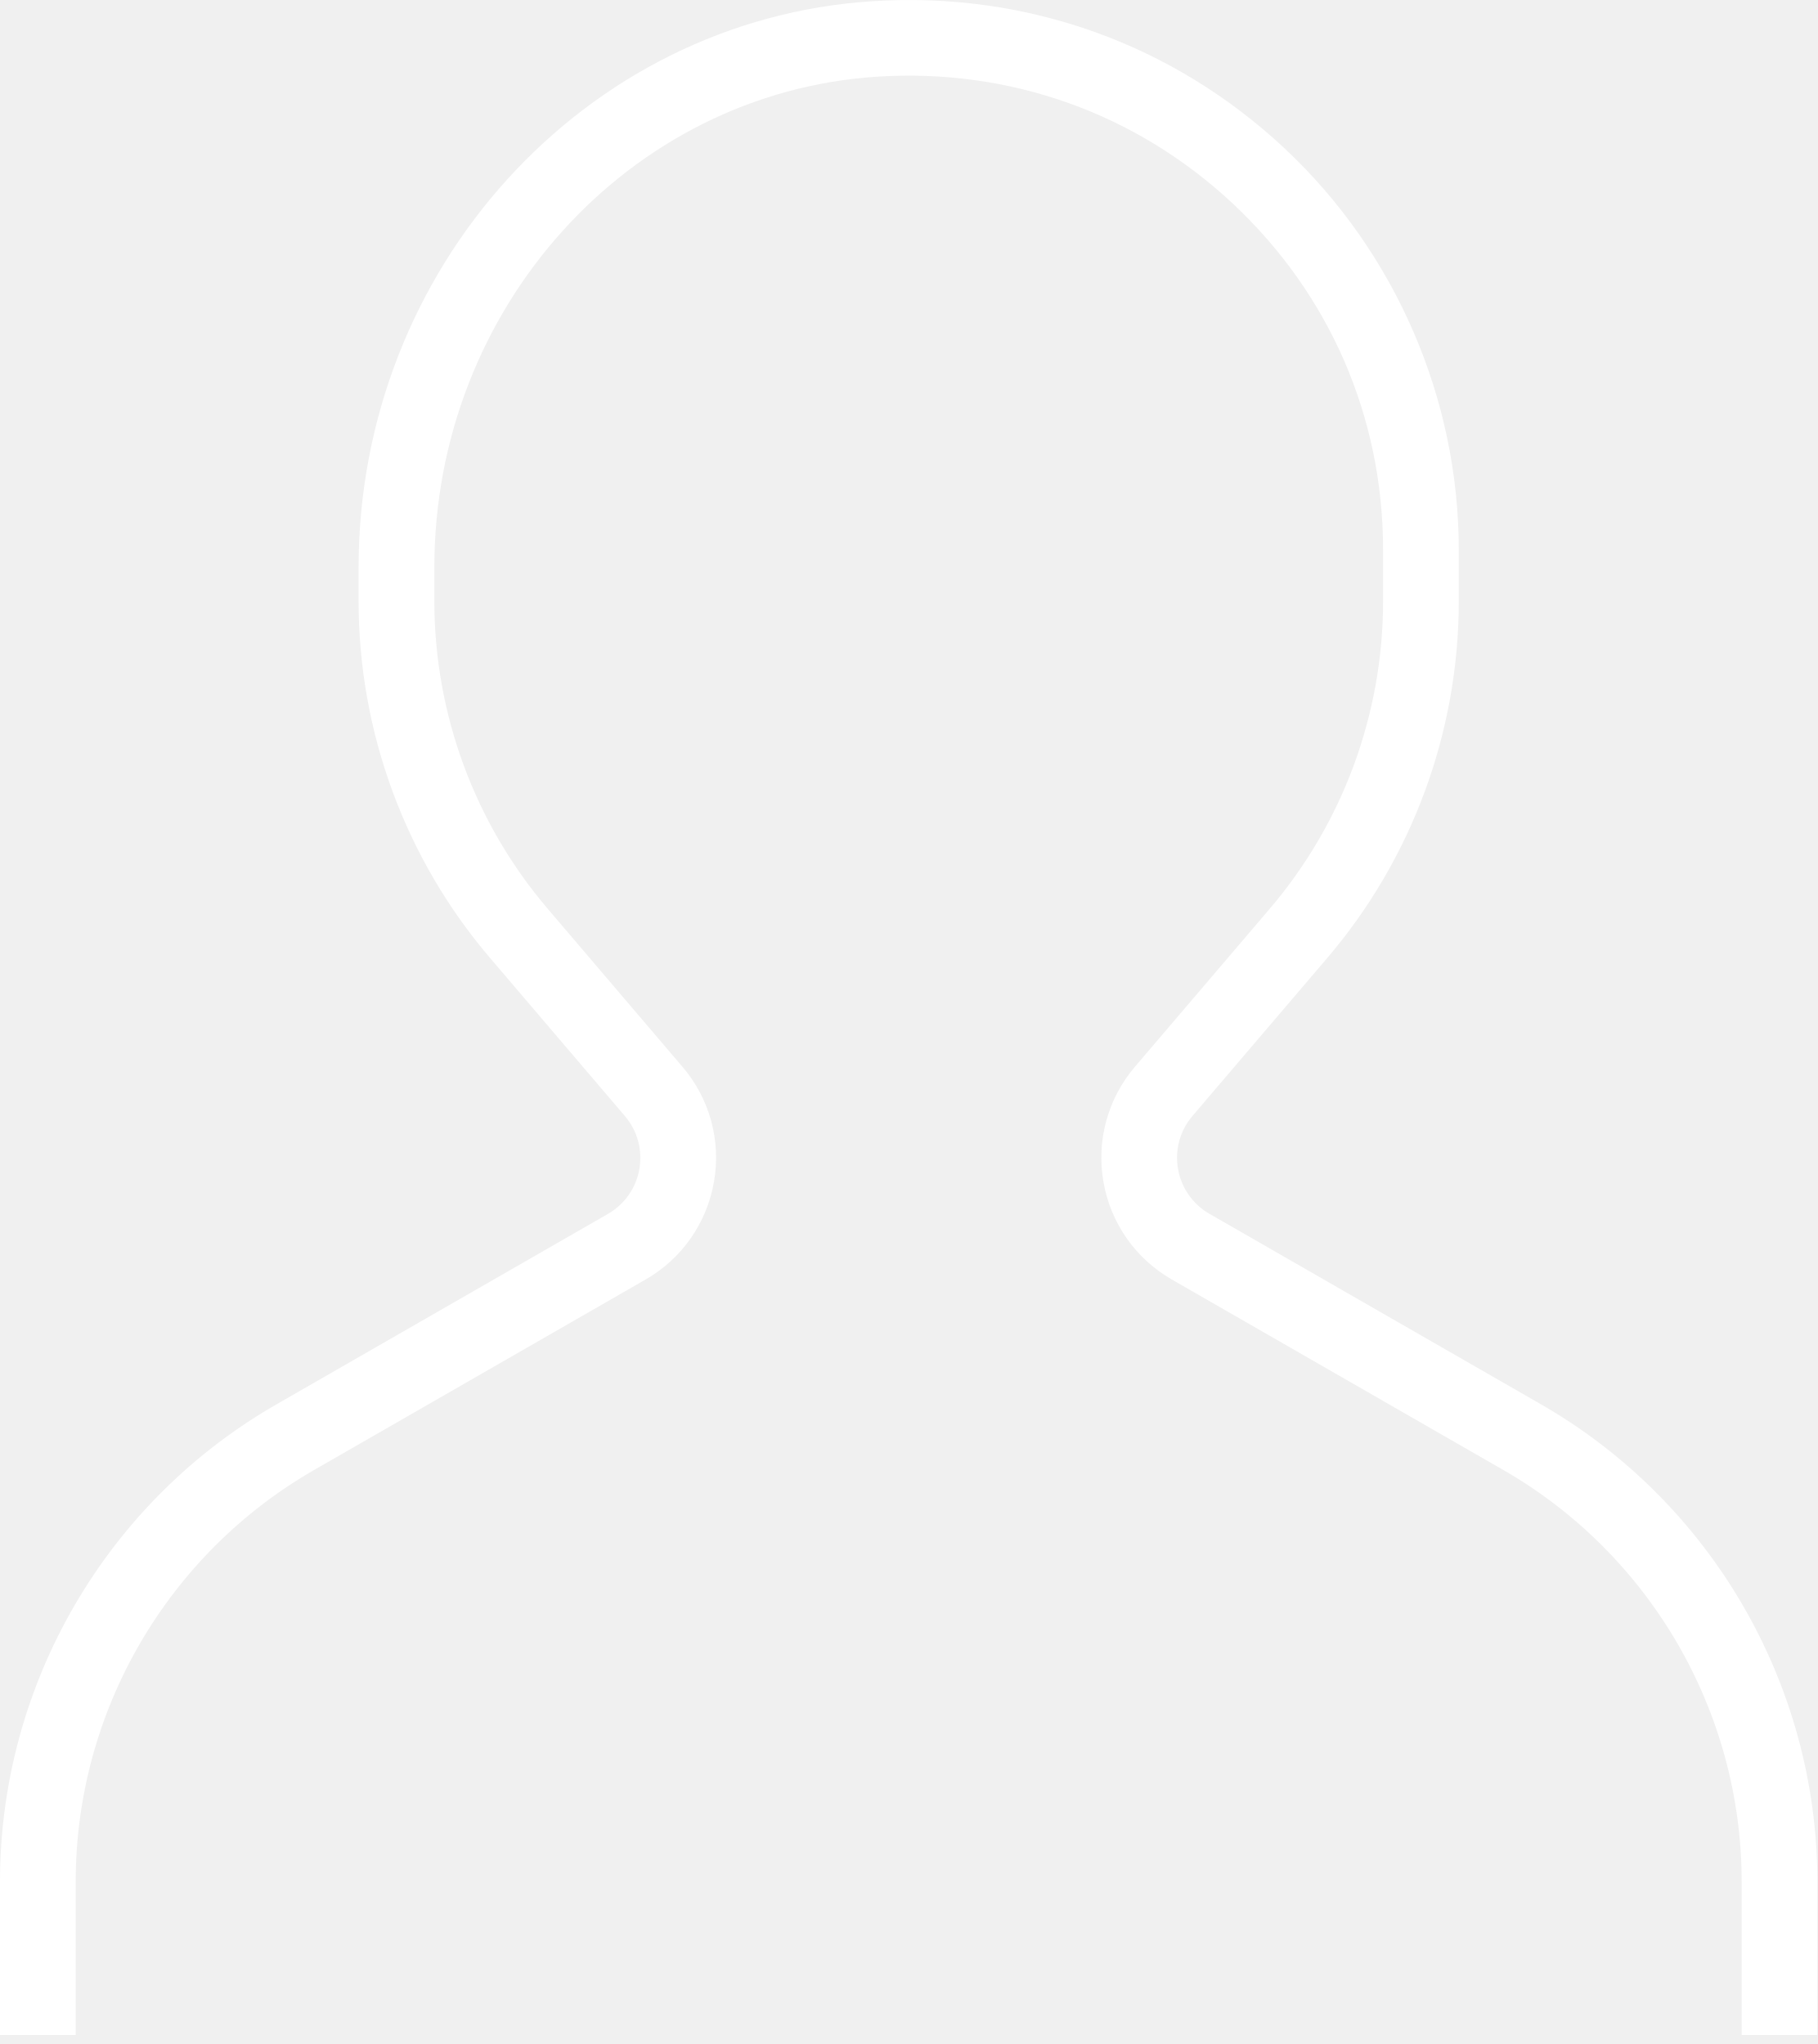
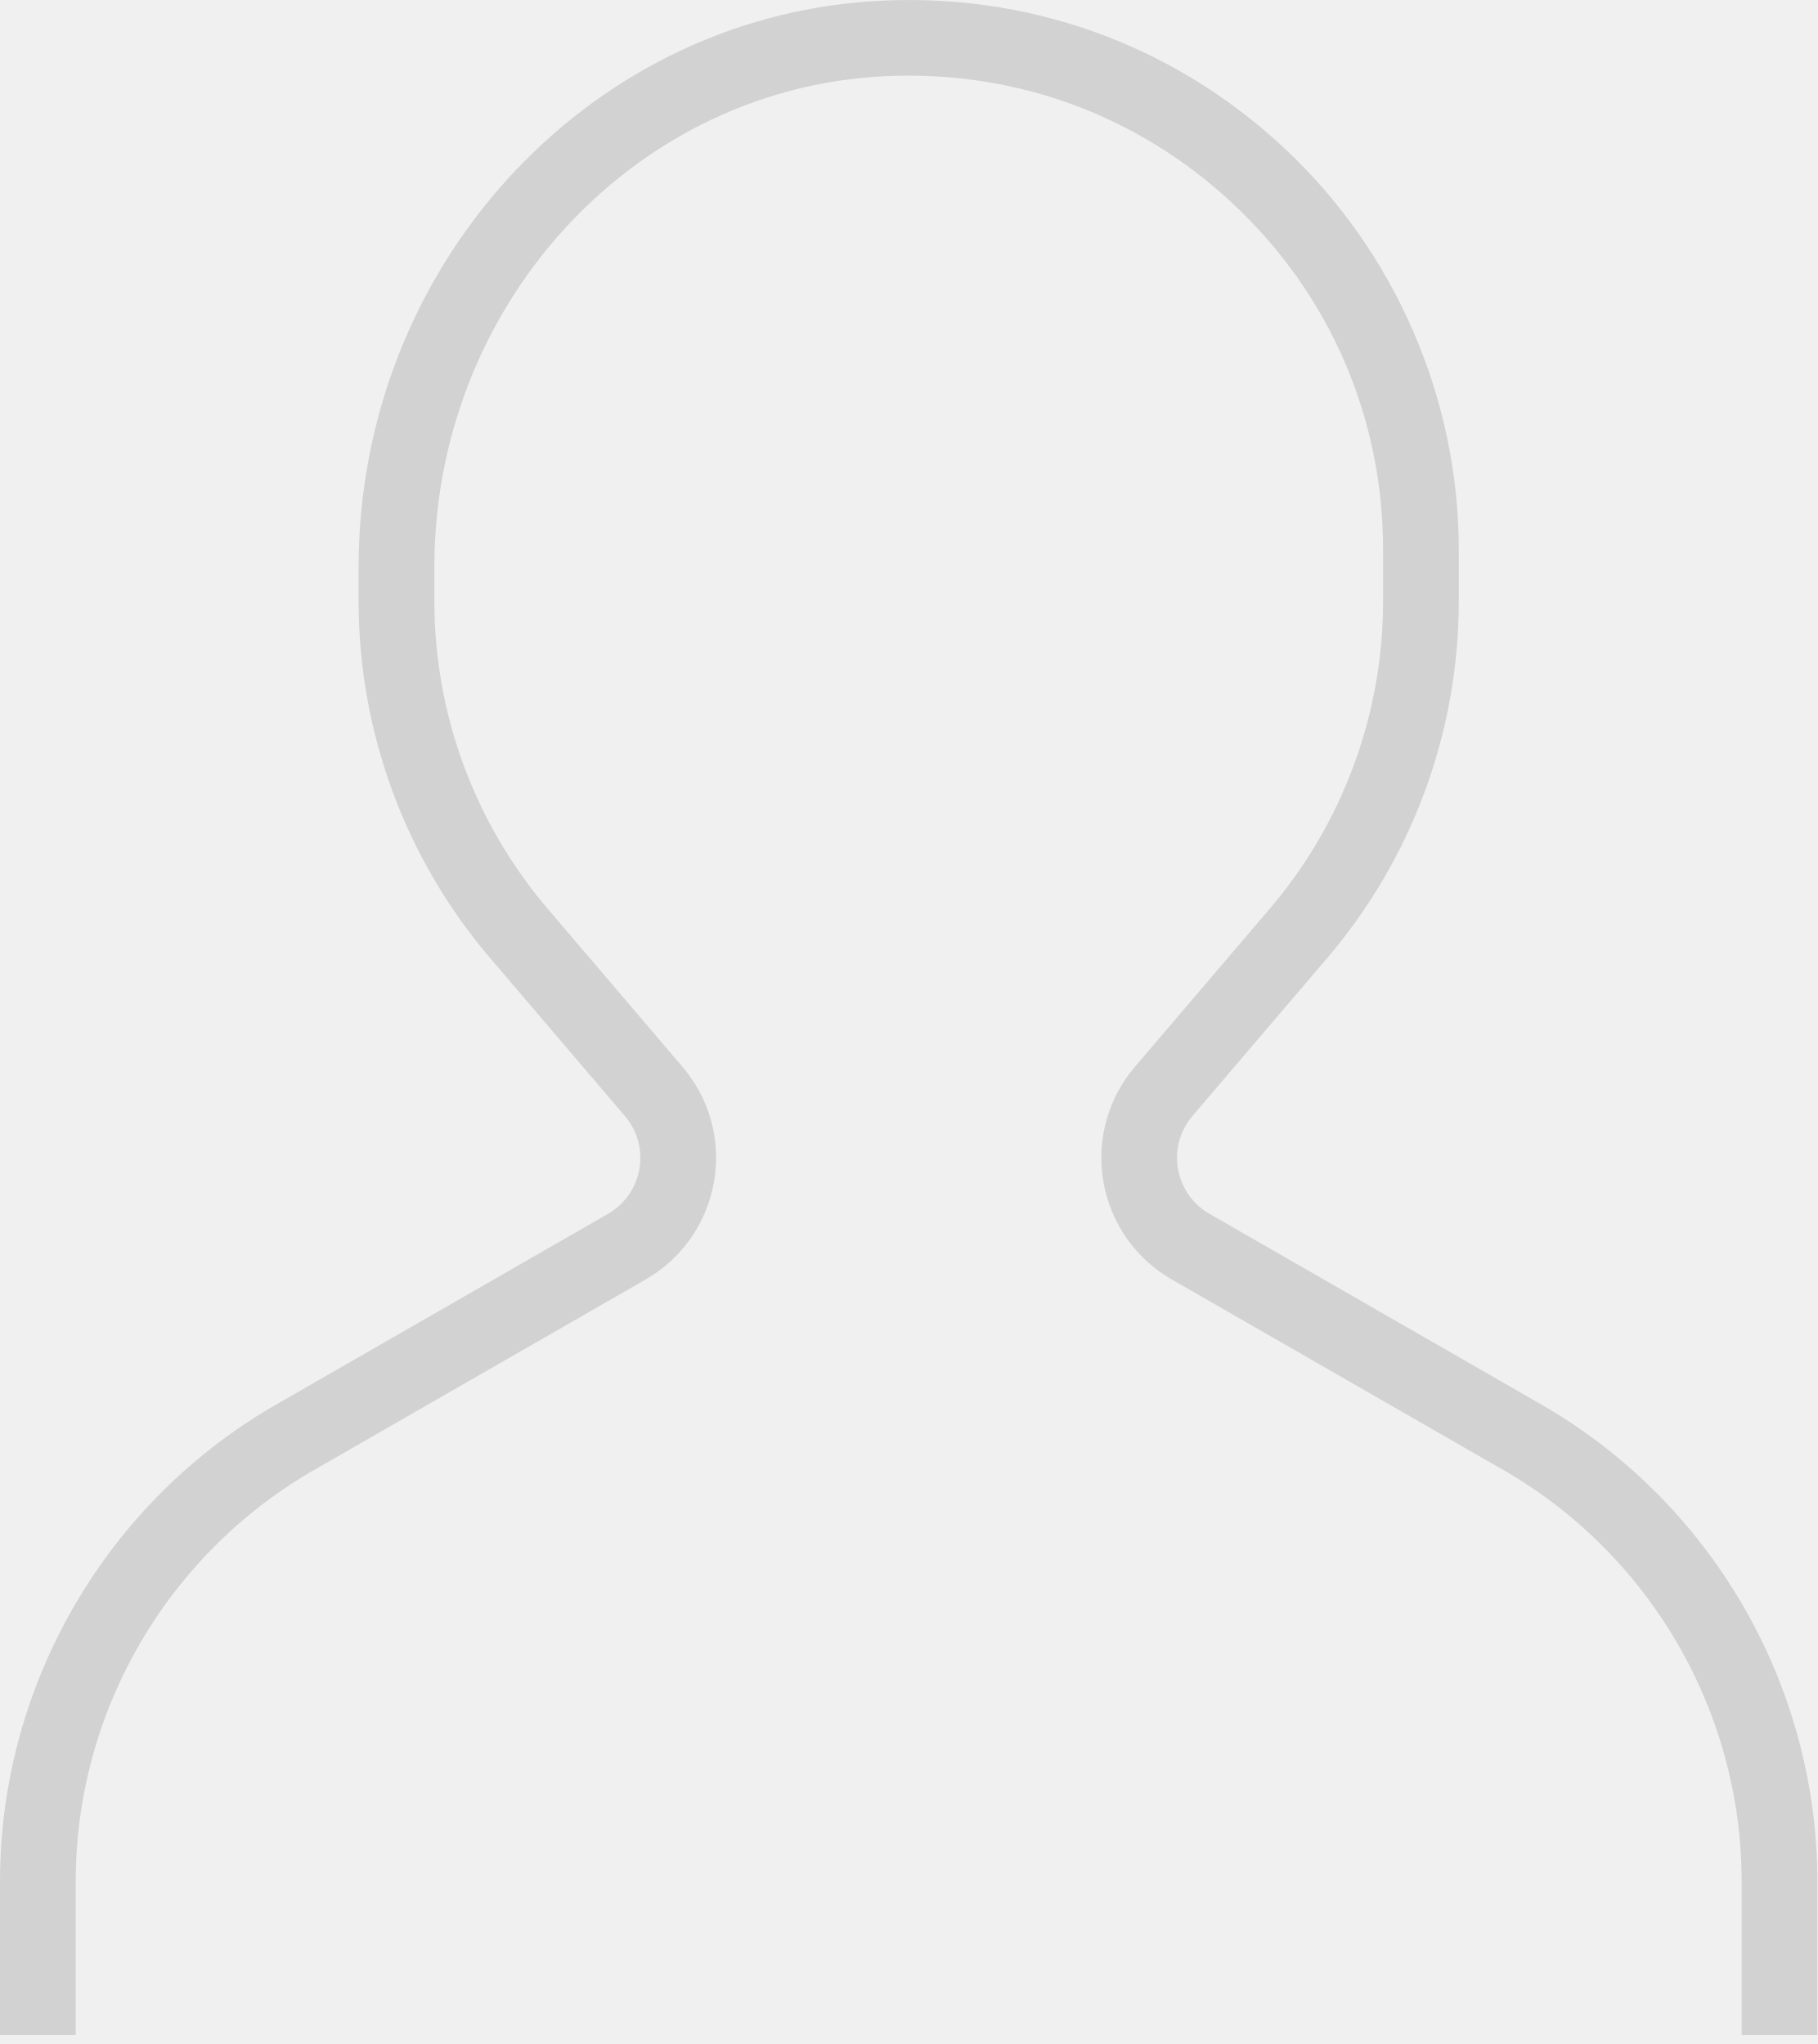
<svg xmlns="http://www.w3.org/2000/svg" viewBox="0 0 80 90">
-   <path d="M67.74 61.78l-14.5-8.334c-.735-.422-1.24-1.145-1.385-1.98-.145-.835.088-1.685.638-2.33l5.912-6.93c3.747-4.378 5.81-9.967 5.81-15.737v-2.256c0-6.668-2.792-13.108-7.658-17.67C51.622 1.92 45.17-.386 38.392.054c-12.677.82-22.607 11.772-22.607 24.934v1.483c0 5.77 2.063 11.36 5.81 15.736l5.912 6.933c.55.644.783 1.493.638 2.33-.143.834-.648 1.556-1.383 1.98l-14.494 8.33C4.7 66.077 0 74.15 0 82.844v6.76h3.333v-6.76c0-7.5 4.055-14.46 10.59-18.174l14.5-8.334c1.597-.918 2.692-2.487 3.007-4.302.315-1.815-.19-3.66-1.387-5.06l-5.913-6.936c-3.23-3.775-5.01-8.594-5.01-13.57v-1.484c0-11.41 8.562-20.9 19.488-21.608 5.85-.377 11.415 1.61 15.67 5.598 4.26 3.992 6.605 9.404 6.605 15.24v2.254c0 4.976-1.778 9.796-5.01 13.57l-5.915 6.935c-1.195 1.4-1.7 3.246-1.386 5.06.313 1.816 1.41 3.385 3.008 4.303l14.507 8.338c6.525 3.71 10.58 10.67 10.58 18.17v6.76H80v-6.76c0-8.695-4.7-16.768-12.26-21.063z" fill="#ffffff" fill-rule="evenodd" />
+   <path d="M67.74 61.78l-14.5-8.334c-.735-.422-1.24-1.145-1.385-1.98-.145-.835.088-1.685.638-2.33l5.912-6.93c3.747-4.378 5.81-9.967 5.81-15.737v-2.256c0-6.668-2.792-13.108-7.658-17.67C51.622 1.92 45.17-.386 38.392.054c-12.677.82-22.607 11.772-22.607 24.934v1.483c0 5.77 2.063 11.36 5.81 15.736l5.912 6.933c.55.644.783 1.493.638 2.33-.143.834-.648 1.556-1.383 1.98l-14.494 8.33C4.7 66.077 0 74.15 0 82.844v6.76h3.333v-6.76c0-7.5 4.055-14.46 10.59-18.174l14.5-8.334c1.597-.918 2.692-2.487 3.007-4.302.315-1.815-.19-3.66-1.387-5.06l-5.913-6.936c-3.23-3.775-5.01-8.594-5.01-13.57v-1.484c0-11.41 8.562-20.9 19.488-21.608 5.85-.377 11.415 1.61 15.67 5.598 4.26 3.992 6.605 9.404 6.605 15.24v2.254c0 4.976-1.778 9.796-5.01 13.57l-5.915 6.935c-1.195 1.4-1.7 3.246-1.386 5.06.313 1.816 1.41 3.385 3.008 4.303l14.507 8.338c6.525 3.71 10.58 10.67 10.58 18.17v6.76H80v-6.76c0-8.695-4.7-16.768-12.26-21.063z" fill="#d2d2d2" fill-rule="evenodd" />
</svg>
